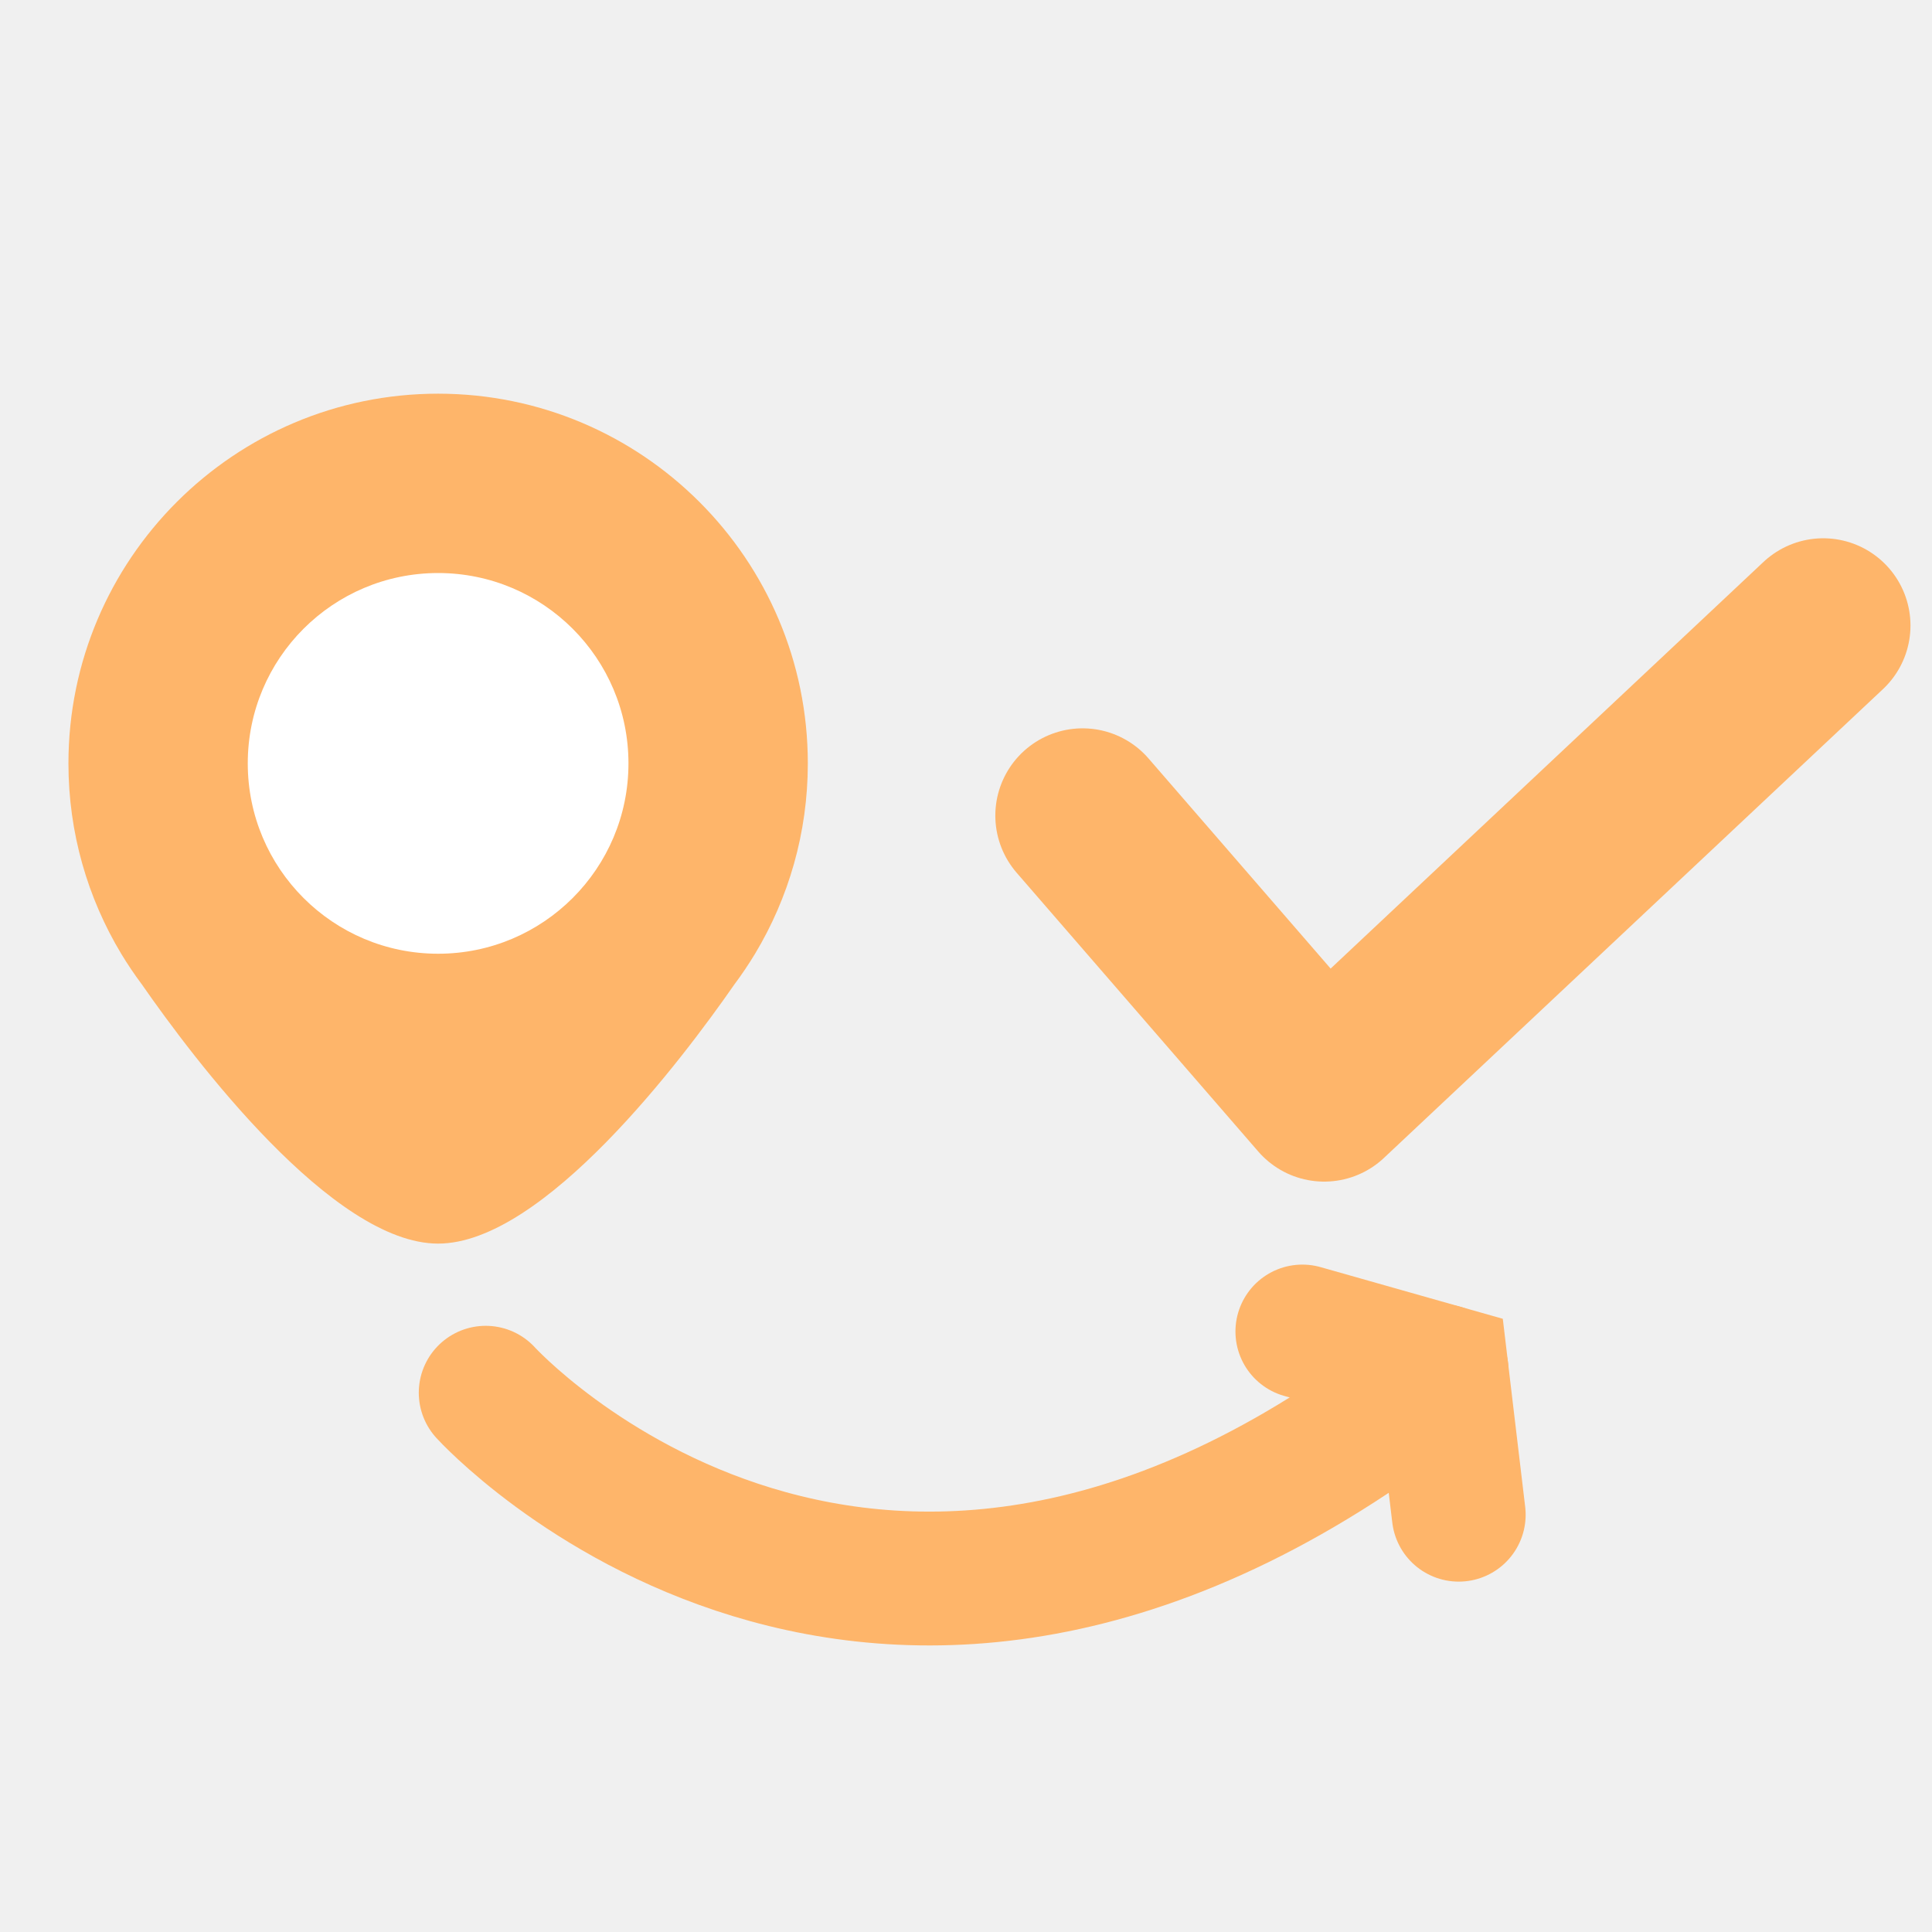
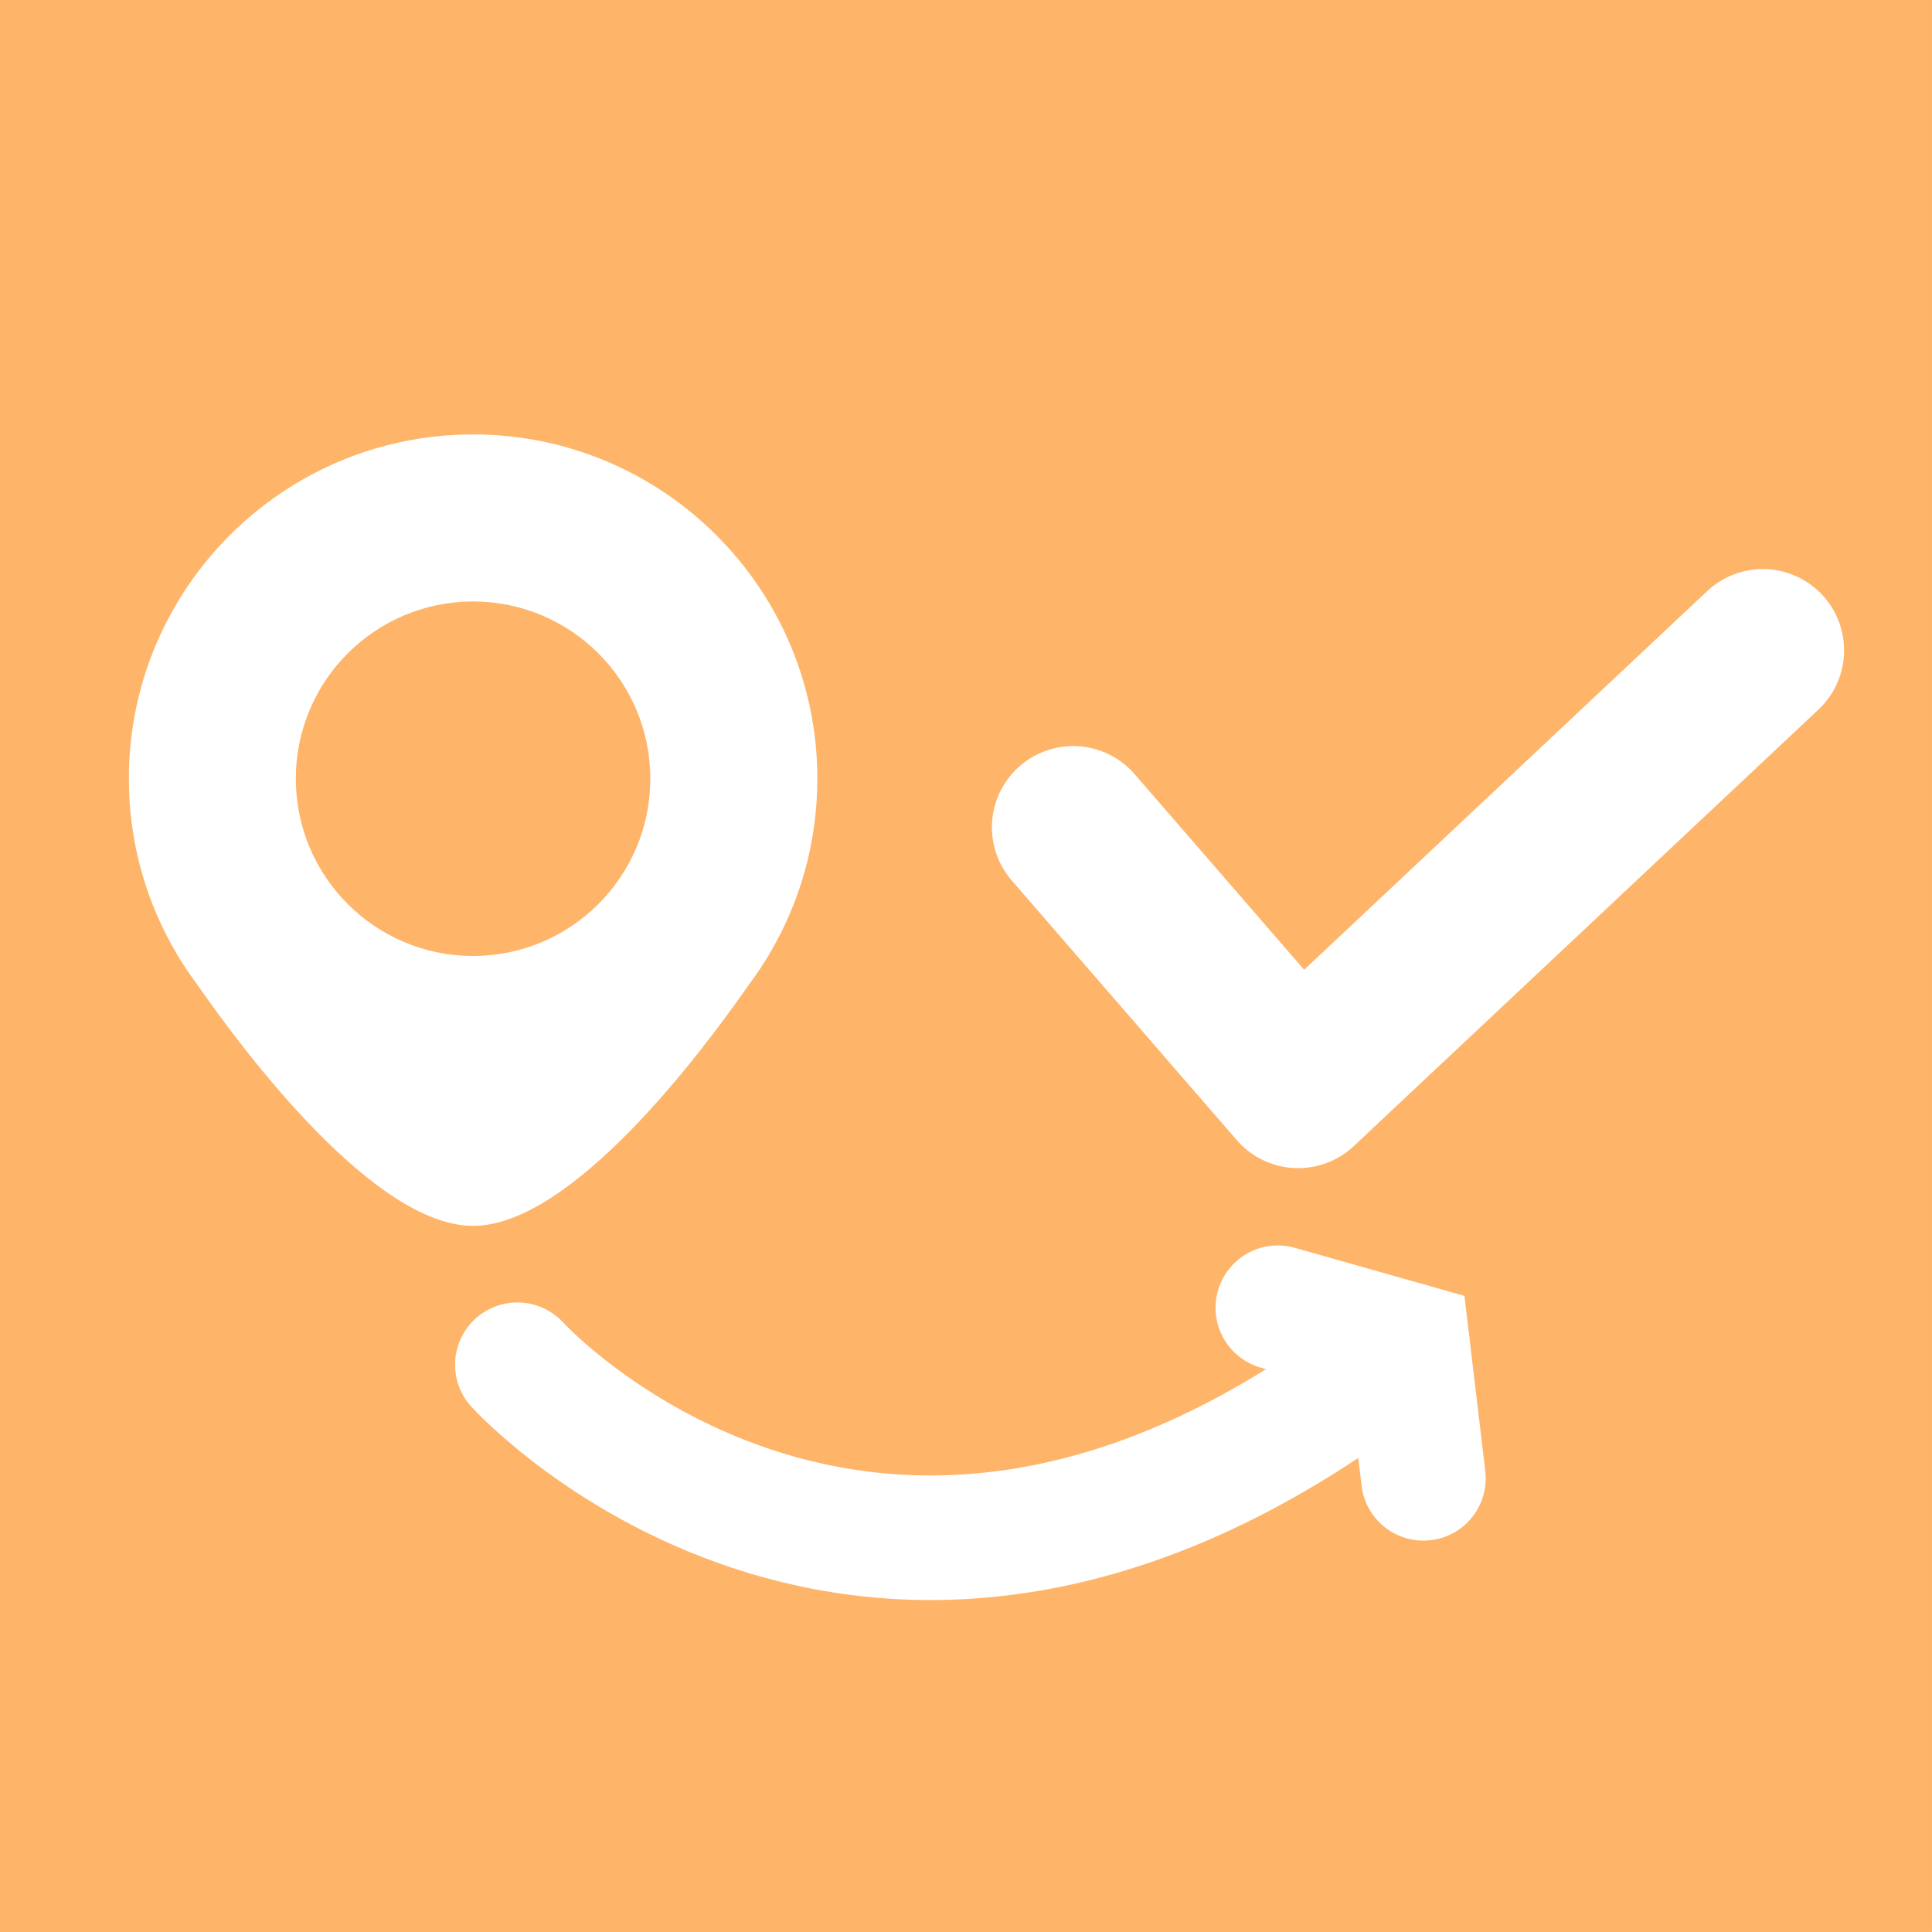
- <svg xmlns="http://www.w3.org/2000/svg" width="100%" height="100%" viewBox="0 0 96 96" version="1.1" xml:space="preserve" style="fill-rule:evenodd;clip-rule:evenodd;stroke-linecap:round;stroke-miterlimit:10;">
-   <g transform="matrix(1,0,0,1,-867.763,0)">
-     <g id="Test2" transform="matrix(0.14607,0,0,0.14607,460.233,-122.508)">
+ <svg xmlns="http://www.w3.org/2000/svg" width="100%" height="100%" viewBox="0 0 96 96" version="1.1" xml:space="preserve" style="fill-rule:evenodd;clip-rule:evenodd;stroke-linecap:round;stroke-linejoin:round;stroke-miterlimit:1.5;">
+   <g transform="matrix(1,0,0,1,-981.763,0)">
+     <g id="Logo" transform="matrix(0.14607,0,0,0.14607,574.233,-122.508)">
      <rect x="2789.96" y="838.69" width="657.218" height="657.218" style="fill:none;" />
      <clipPath id="_clip1">
        <rect x="2789.96" y="838.69" width="657.218" height="657.218" />
      </clipPath>
      <g clip-path="url(#_clip1)">
-         <g transform="matrix(8.38461,0,0,8.38461,-3447.46,1086.77)">
-           <g transform="matrix(0.147667,0,0,0.141824,607.697,-157.255)">
-             <g transform="matrix(5.52931,-0,-0,5.75714,922.445,900.185)">
-               <path d="M64.716,66.162L71.636,68.124L72.486,75.265" style="fill:none;stroke:rgb(254,181,106);stroke-width:6.65px;" />
-               <path d="M24.136,69.204C24.136,69.204 43.629,90.68 71.636,68.124" style="fill:none;stroke:rgb(254,181,106);stroke-width:6.65px;stroke-miterlimit:1.5;" />
-             </g>
+         <g transform="matrix(6.84602,0,0,6.84602,-3150.77,838.69)">
+           <rect x="849" y="-18" width="137" height="129" style="fill:rgb(254,181,106);stroke:rgb(254,181,106);stroke-width:7.08px;" />
+         </g>
+         <g transform="matrix(1.15293,0,0,1.10731,1748.58,-135.009)">
+           <g transform="matrix(5.93791,-0,-0,6.18258,903.24,879.339)">
+             <path d="M63.497,64.981L69.94,66.808L70.732,73.458" style="fill:none;stroke:white;stroke-width:6.19px;stroke-linejoin:miter;stroke-miterlimit:10;" />
+             <path d="M25.709,67.813C25.709,67.813 43.861,87.812 69.94,66.808" style="fill:none;stroke:white;stroke-width:6.19px;stroke-linejoin:miter;" />
          </g>
-           <g transform="matrix(1,0,0,1,47.9971,19.6145)">
-             <path d="M739.838,-16.112L749.64,-4.802L769.887,-23.823" style="fill:none;stroke:rgb(254,181,106);stroke-width:7.08px;stroke-linejoin:round;stroke-miterlimit:1.5;" />
-           </g>
-           <g transform="matrix(0.226278,-1.99179e-17,-9.95895e-18,0.226278,313.336,-272.977)">
-             <path d="M1924.6,1246.63C1918.6,1236.65 1915.14,1224.98 1915.14,1212.5C1915.14,1175.91 1944.84,1146.21 1981.42,1146.21C2018.01,1146.21 2047.71,1175.91 2047.71,1212.5C2047.71,1224.98 2044.25,1236.65 2038.25,1246.63C2037.1,1248.53 2035.86,1250.37 2034.53,1252.15C2025.23,1265.53 2000.33,1298.6 1981.42,1298.6C1962.52,1298.6 1937.62,1265.53 1928.32,1252.15C1926.99,1250.37 1925.75,1248.53 1924.6,1246.63Z" style="fill:rgb(254,181,106);" />
-           </g>
-           <g transform="matrix(0.11651,-1.02557e-17,-5.12785e-18,0.11651,530.833,-139.884)">
-             <circle cx="1981.42" cy="1212.5" r="66.284" style="fill:white;" />
-           </g>
+         </g>
+         <g transform="matrix(7.80764,0,0,7.80764,-2621.36,1245.92)">
+           <path d="M739.838,-16.112L749.64,-4.802L769.887,-23.823" style="fill:none;stroke:white;stroke-width:7.08px;" />
+         </g>
+         <g transform="matrix(1.7667,-1.55512e-16,-7.77559e-17,1.7667,-549.684,-1038.53)">
+           <path d="M1924.6,1246.63C1918.6,1236.65 1915.14,1224.98 1915.14,1212.5C1915.14,1175.91 1944.84,1146.21 1981.42,1146.21C2018.01,1146.21 2047.71,1175.91 2047.71,1212.5C2047.71,1224.98 2044.25,1236.65 2038.25,1246.63C2037.1,1248.53 2035.86,1250.37 2034.53,1252.15C2025.23,1265.53 2000.33,1298.6 1981.42,1298.6C1962.52,1298.6 1937.62,1265.53 1928.32,1252.15C1926.99,1250.37 1925.75,1248.53 1924.6,1246.63Z" style="fill:white;" />
+         </g>
+         <g transform="matrix(0.909671,-8.00727e-17,-4.00364e-17,0.909671,1148.45,0.617612)">
+           <circle cx="1981.42" cy="1212.5" r="66.284" style="fill:rgb(254,181,106);" />
        </g>
      </g>
    </g>
  </g>
</svg>
